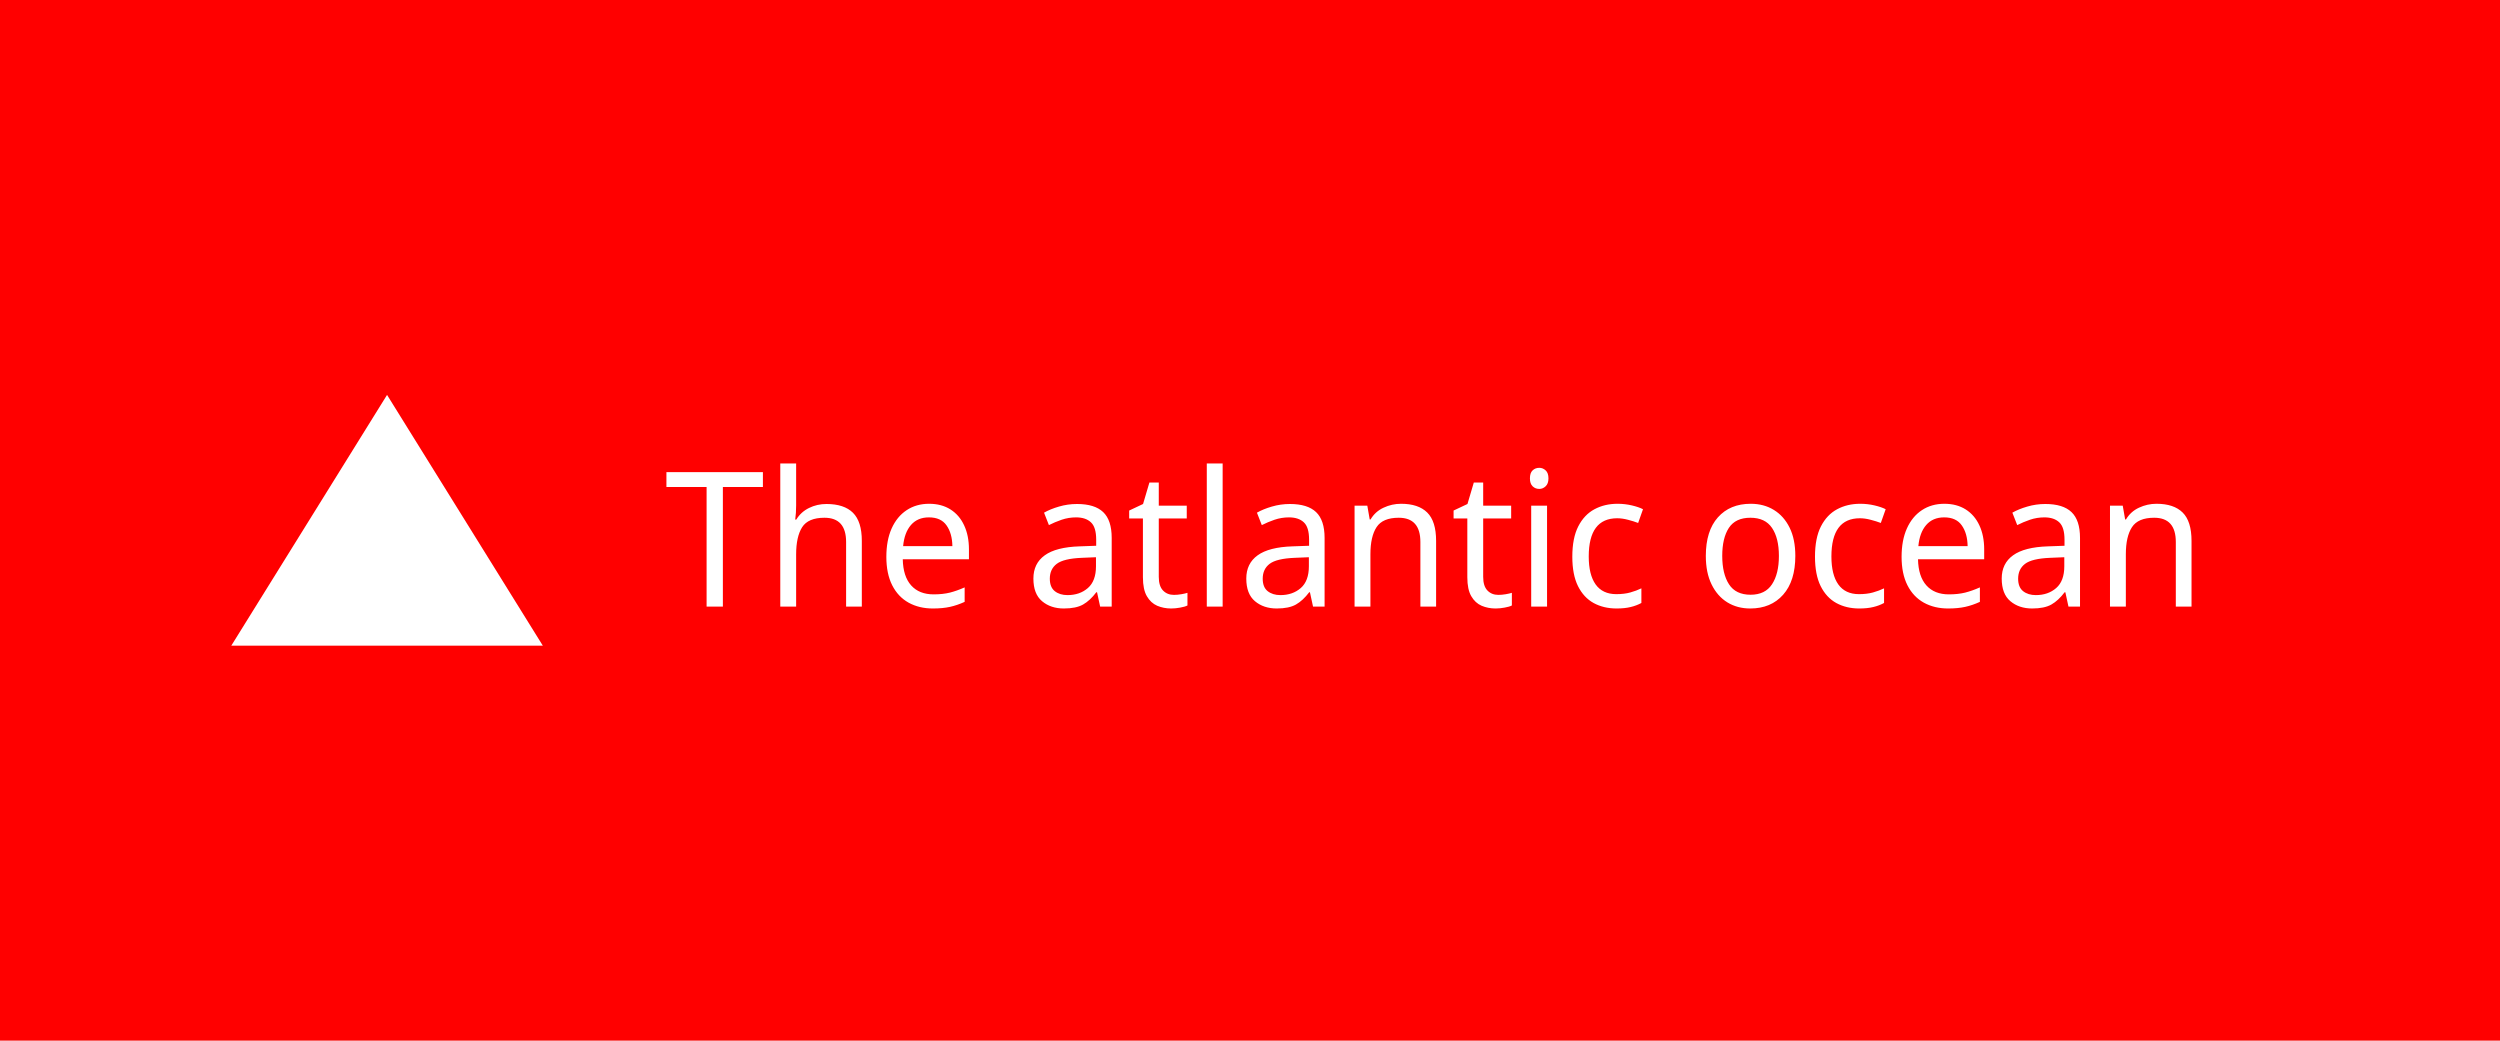
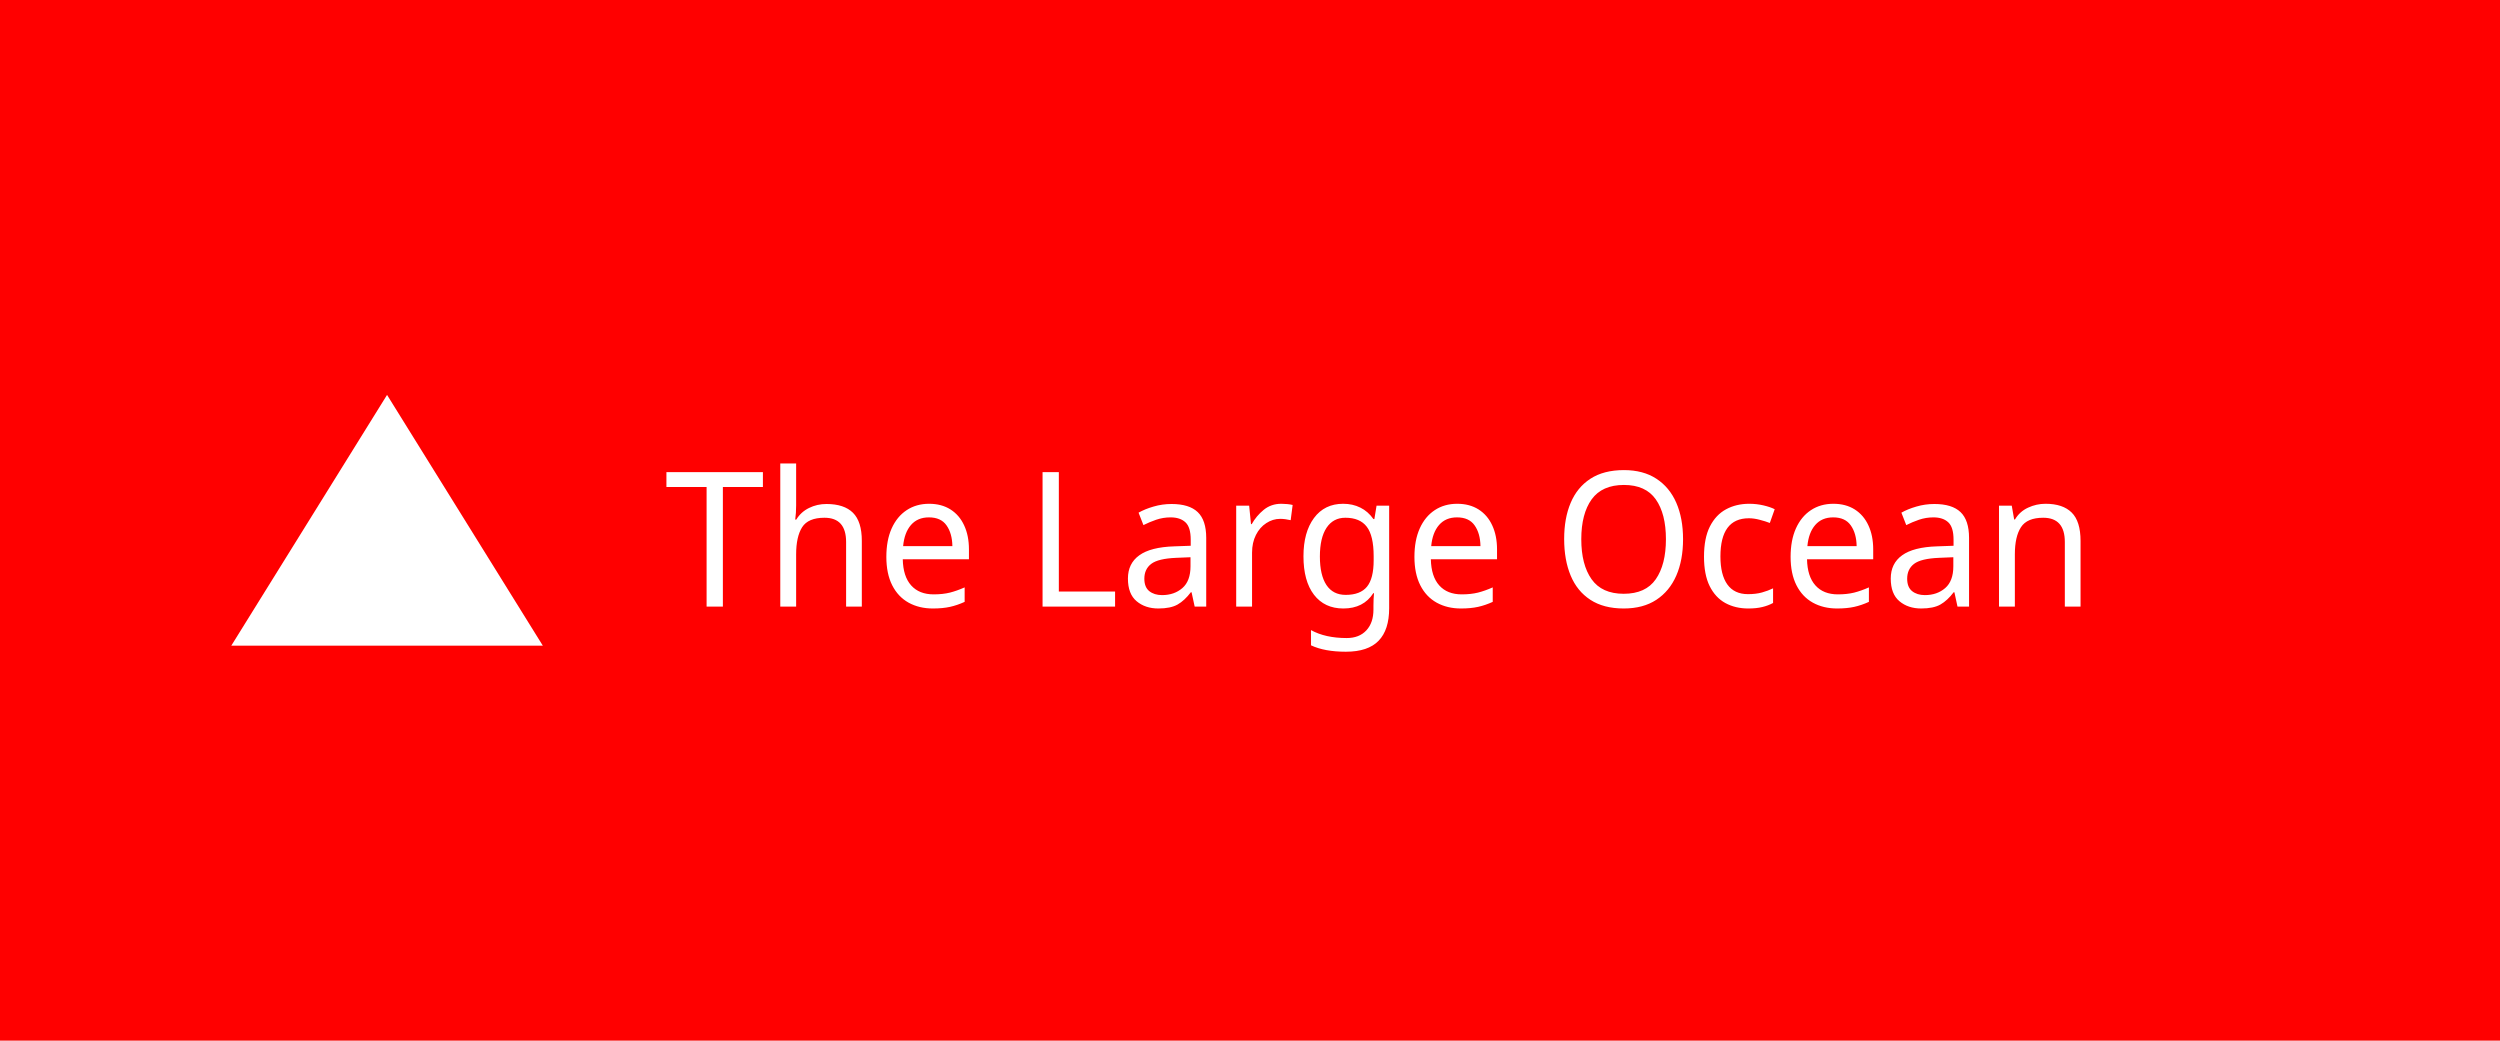
<svg xmlns="http://www.w3.org/2000/svg" version="1.1" width="197" height="82" viewBox="0,0,197,82">
  <g transform="translate(-141.5,-139)">
    <g data-paper-data="{&quot;isPaintingLayer&quot;:true}" fill-rule="nonzero" stroke="none" stroke-linecap="butt" stroke-linejoin="miter" stroke-miterlimit="10" stroke-dasharray="" stroke-dashoffset="0" style="mix-blend-mode: normal">
      <path d="M141.5,221v-82h197v82z" fill="#ff0000" stroke-width="0" />
      <path d="M172,170.118l12.276,19.763h-24.552z" fill="#ffffff" stroke-width="0" />
      <text transform="translate(193.8697,186.7981) scale(0.35543,0.37084)" font-size="40" xml:space="preserve" fill="#ffffff" fill-rule="nonzero" stroke="none" stroke-width="1" stroke-linecap="butt" stroke-linejoin="miter" stroke-miterlimit="10" stroke-dasharray="" stroke-dashoffset="0" font-family="Pixel" font-weight="normal" text-anchor="start" style="mix-blend-mode: normal">
-         <tspan x="0" dy="0">The atlantic ocean</tspan>
+         <tspan x="0" dy="0">The Large Ocean</tspan>
      </text>
    </g>
  </g>
</svg>
